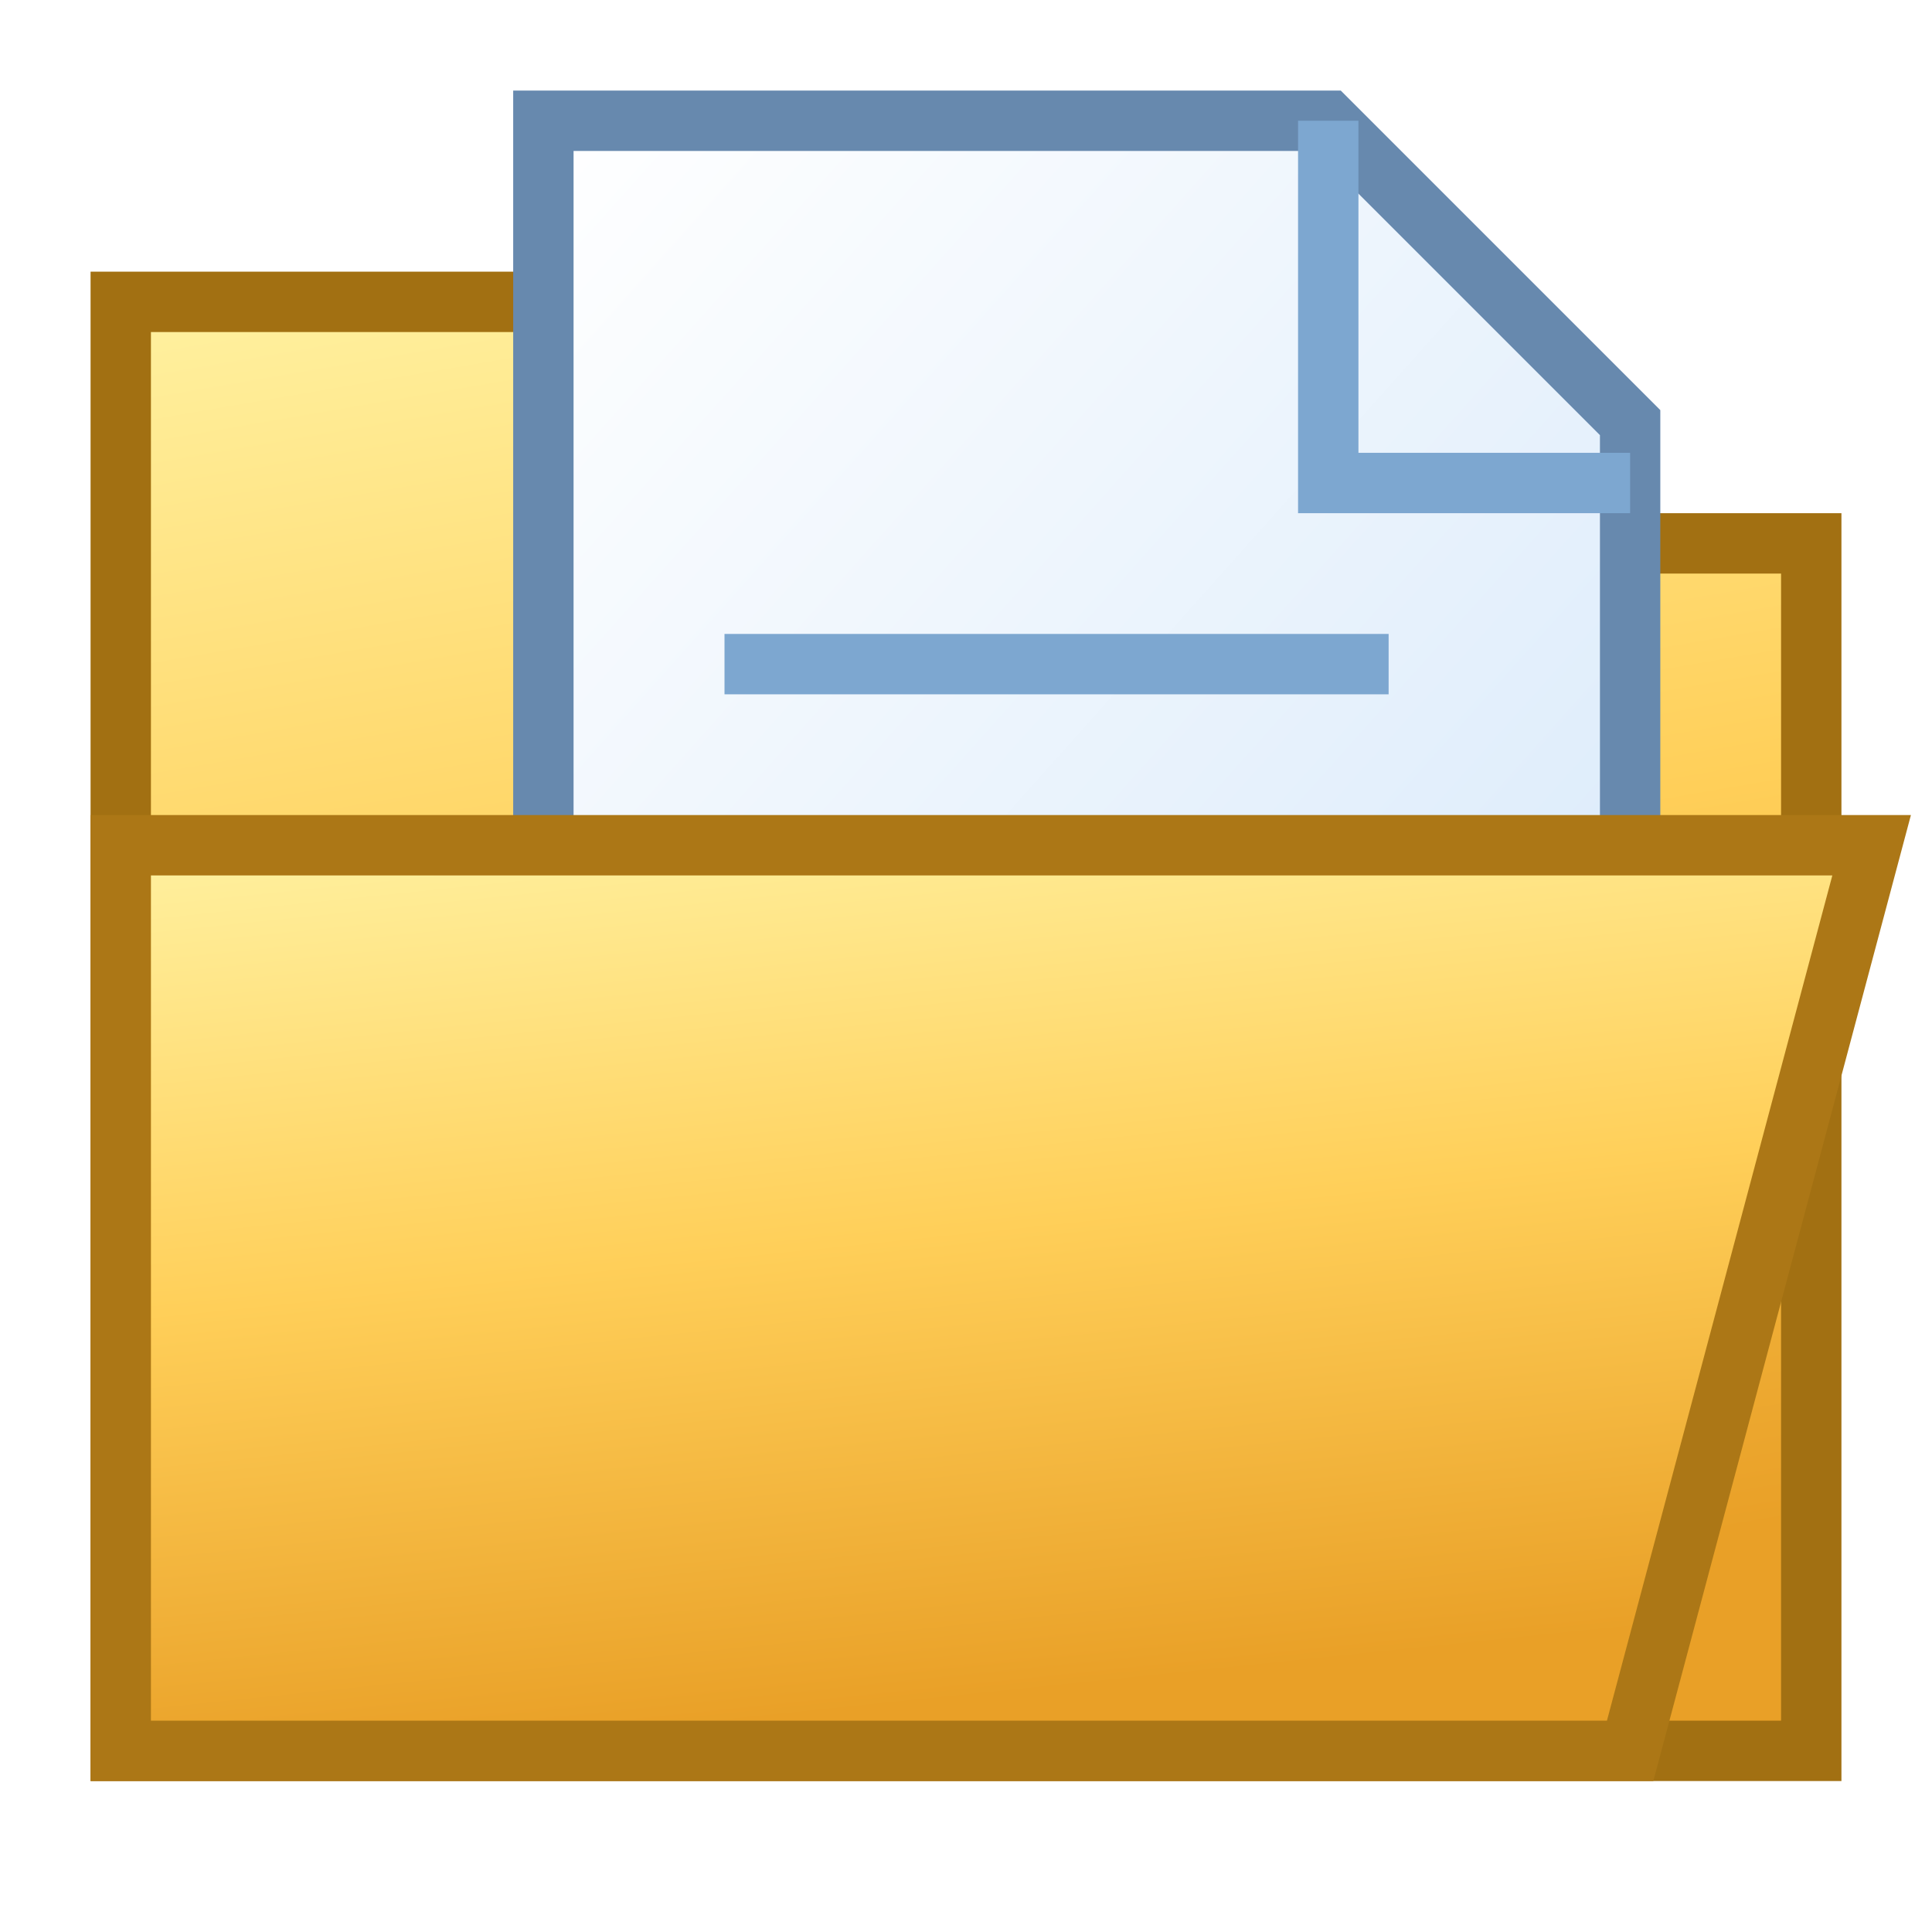
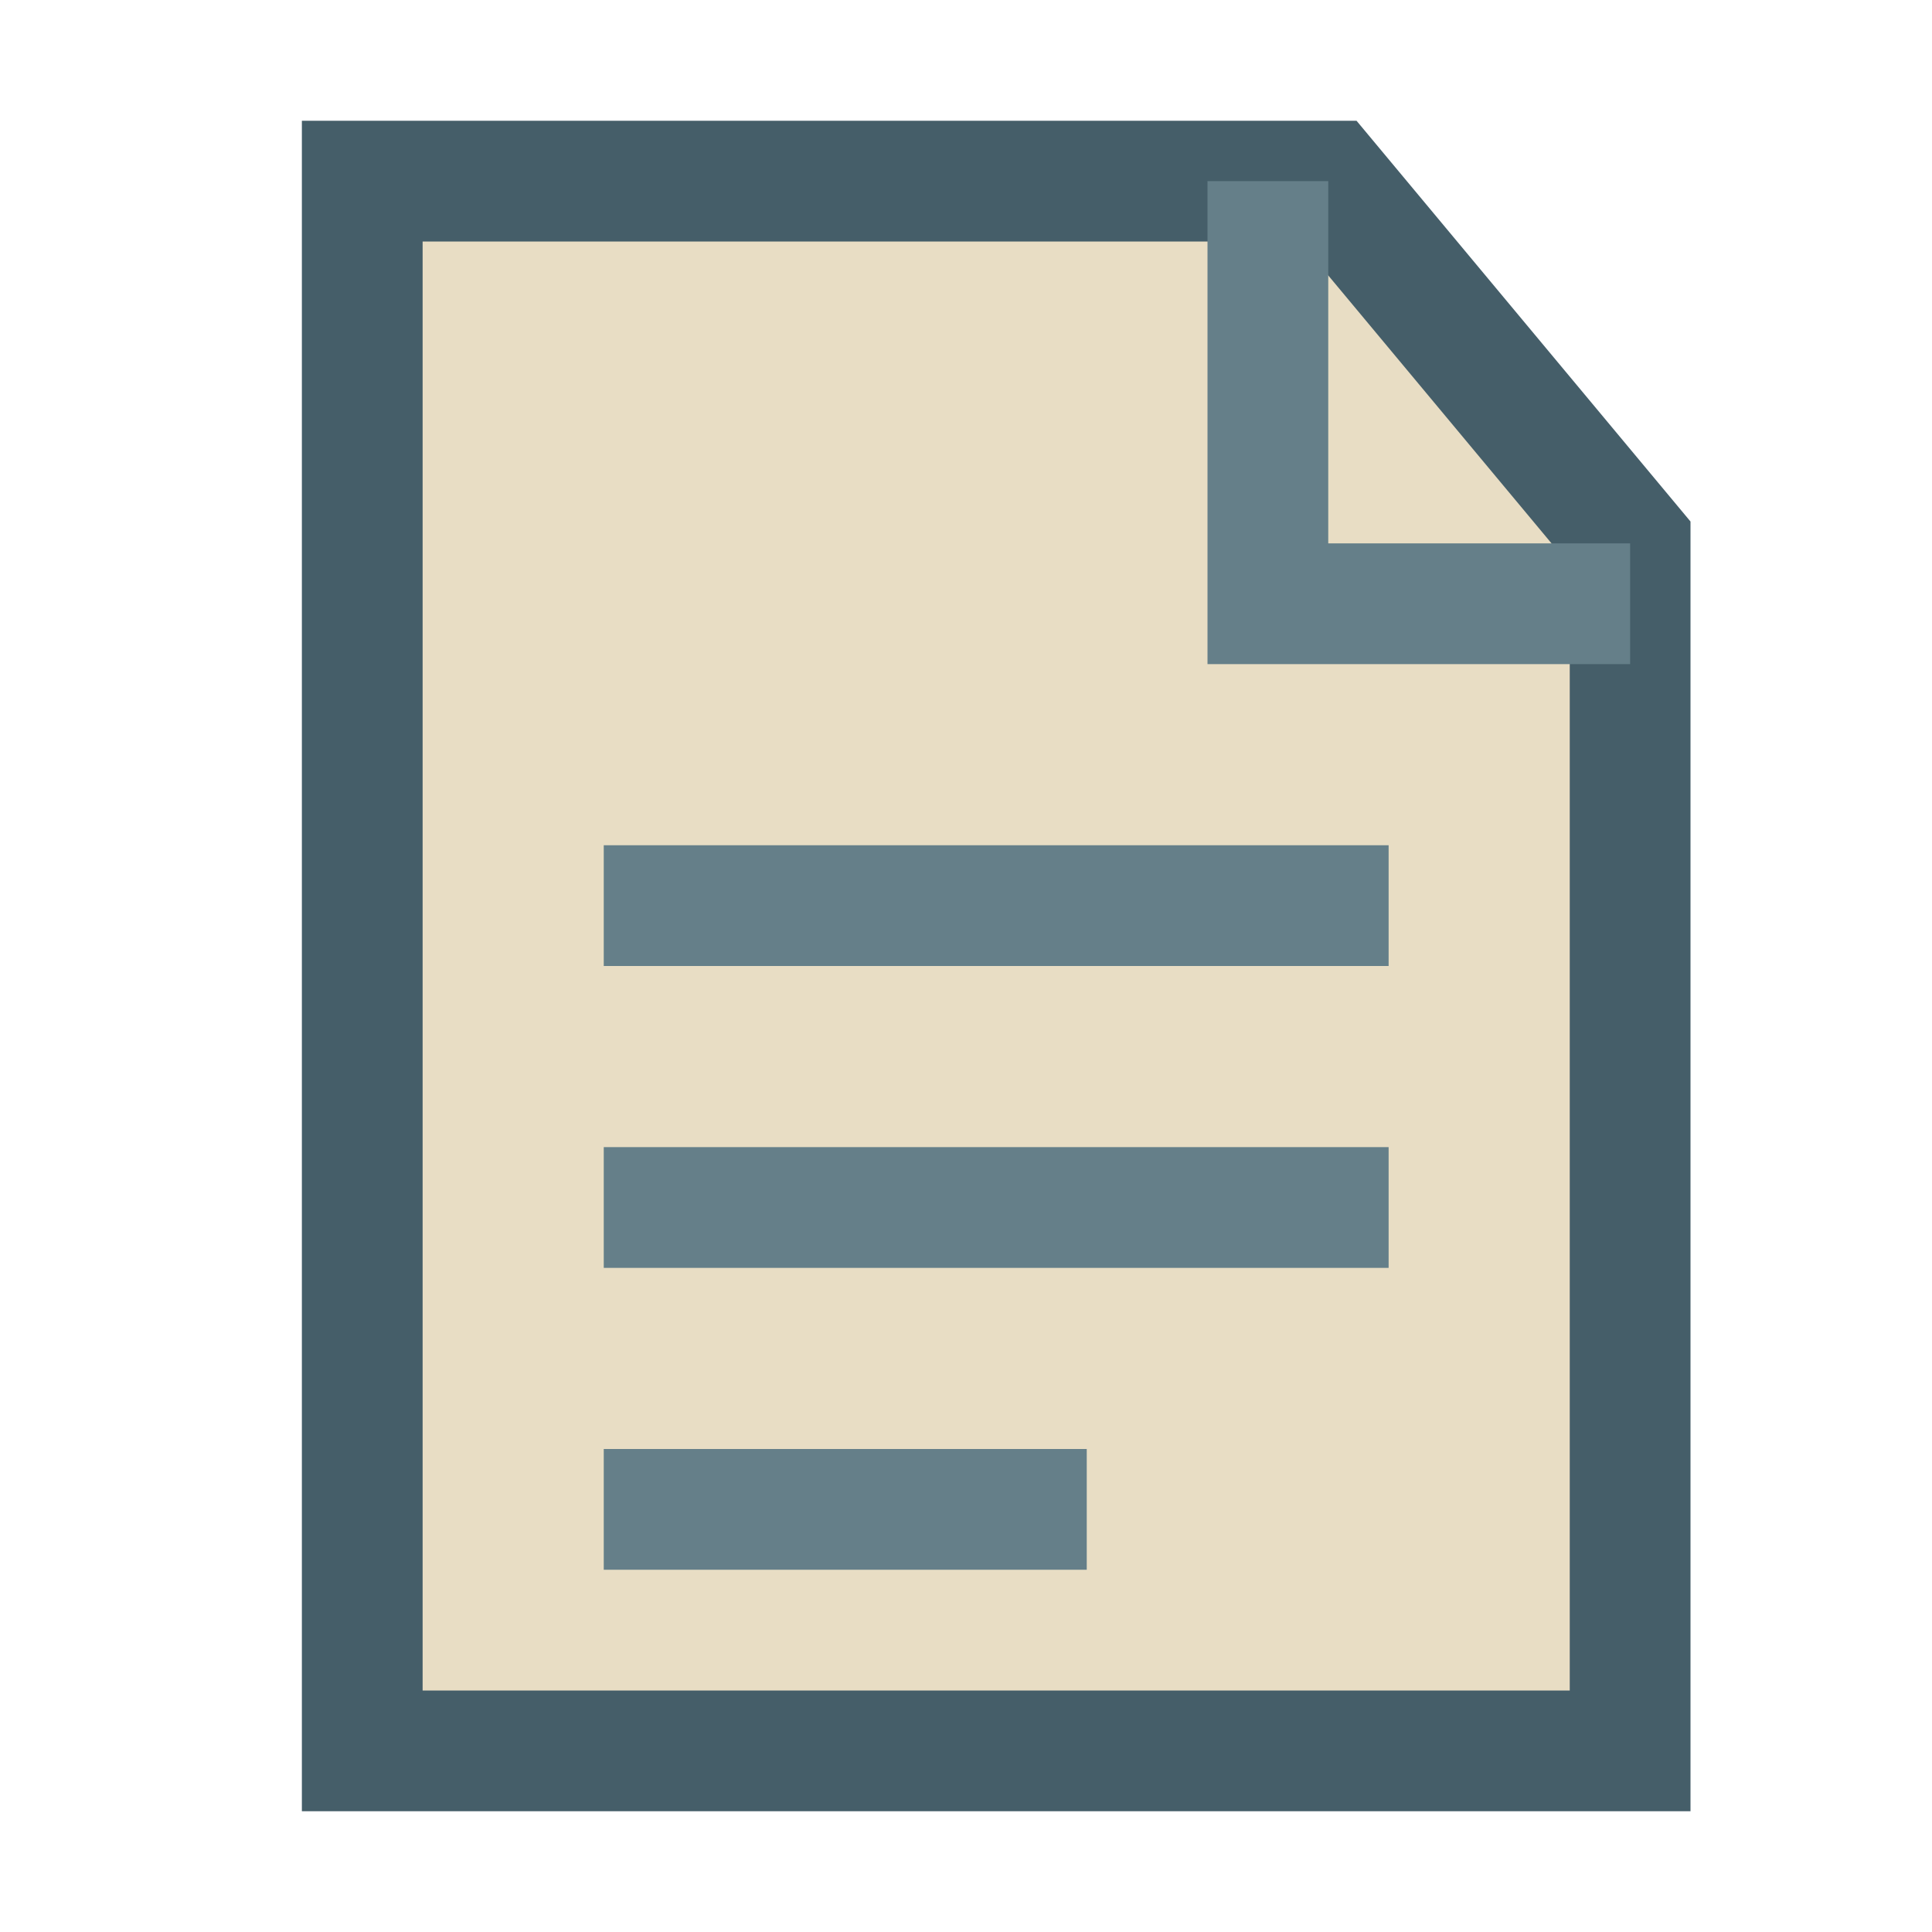
<svg xmlns="http://www.w3.org/2000/svg" viewBox="0 0 32 32">
-   <defs>
-     <linearGradient id="blue" x2=".7" y2="1">
-       <stop stop-color="#86d5ff" />
-       <stop offset="1" stop-color="#1664c4" />
-     </linearGradient>
-     <linearGradient id="silver" x2=".8" y2="1">
-       <stop stop-color="#fff" />
-       <stop offset=".5" stop-color="#dce3ed" />
-       <stop offset="1" stop-color="#8d9db4" />
-     </linearGradient>
-     <linearGradient id="paper" x2="1" y2="1">
-       <stop stop-color="#fff" />
-       <stop offset="1" stop-color="#d6e8fa" />
-     </linearGradient>
-     <linearGradient id="gold" x2=".2" y2="1">
-       <stop stop-color="#fff1a0" />
-       <stop offset=".5" stop-color="#ffcf59" />
-       <stop offset="1" stop-color="#e9a027" />
-     </linearGradient>
-     <linearGradient id="green" x2=".8" y2="1">
-       <stop stop-color="#a9e567" />
-       <stop offset="1" stop-color="#29921e" />
-     </linearGradient>
-     <linearGradient id="orange" x2=".7" y2="1">
-       <stop stop-color="#ffc756" />
-       <stop offset=".5" stop-color="#f78423" />
-       <stop offset="1" stop-color="#d34513" />
-     </linearGradient>
-   </defs>
-   <path d="M2 9V5h11l4 4h13v20H2z" fill="url(#gold)" stroke="#a27012" />
-   <path d="M9 2h13l5 5v15H9z" fill="url(#paper)" stroke="#6789ae" />
-   <path d="M22 2v6h5M12 11h11m-11 4h10m-10 4h7" fill="none" stroke="#7da7d0" />
-   <path d="M2 14h29l-4 15H2z" fill="url(#gold)" stroke="#ac7716" />
+   <path d="M6 3h16l5 6v20H6z" fill="#e8ddc4" stroke="#455e69" stroke-width="2" />
+   <path d="M21 3v7h6M10 15h13m-13 5h13m-13 5h8" fill="none" stroke="#657f89" stroke-width="2" />
</svg>
